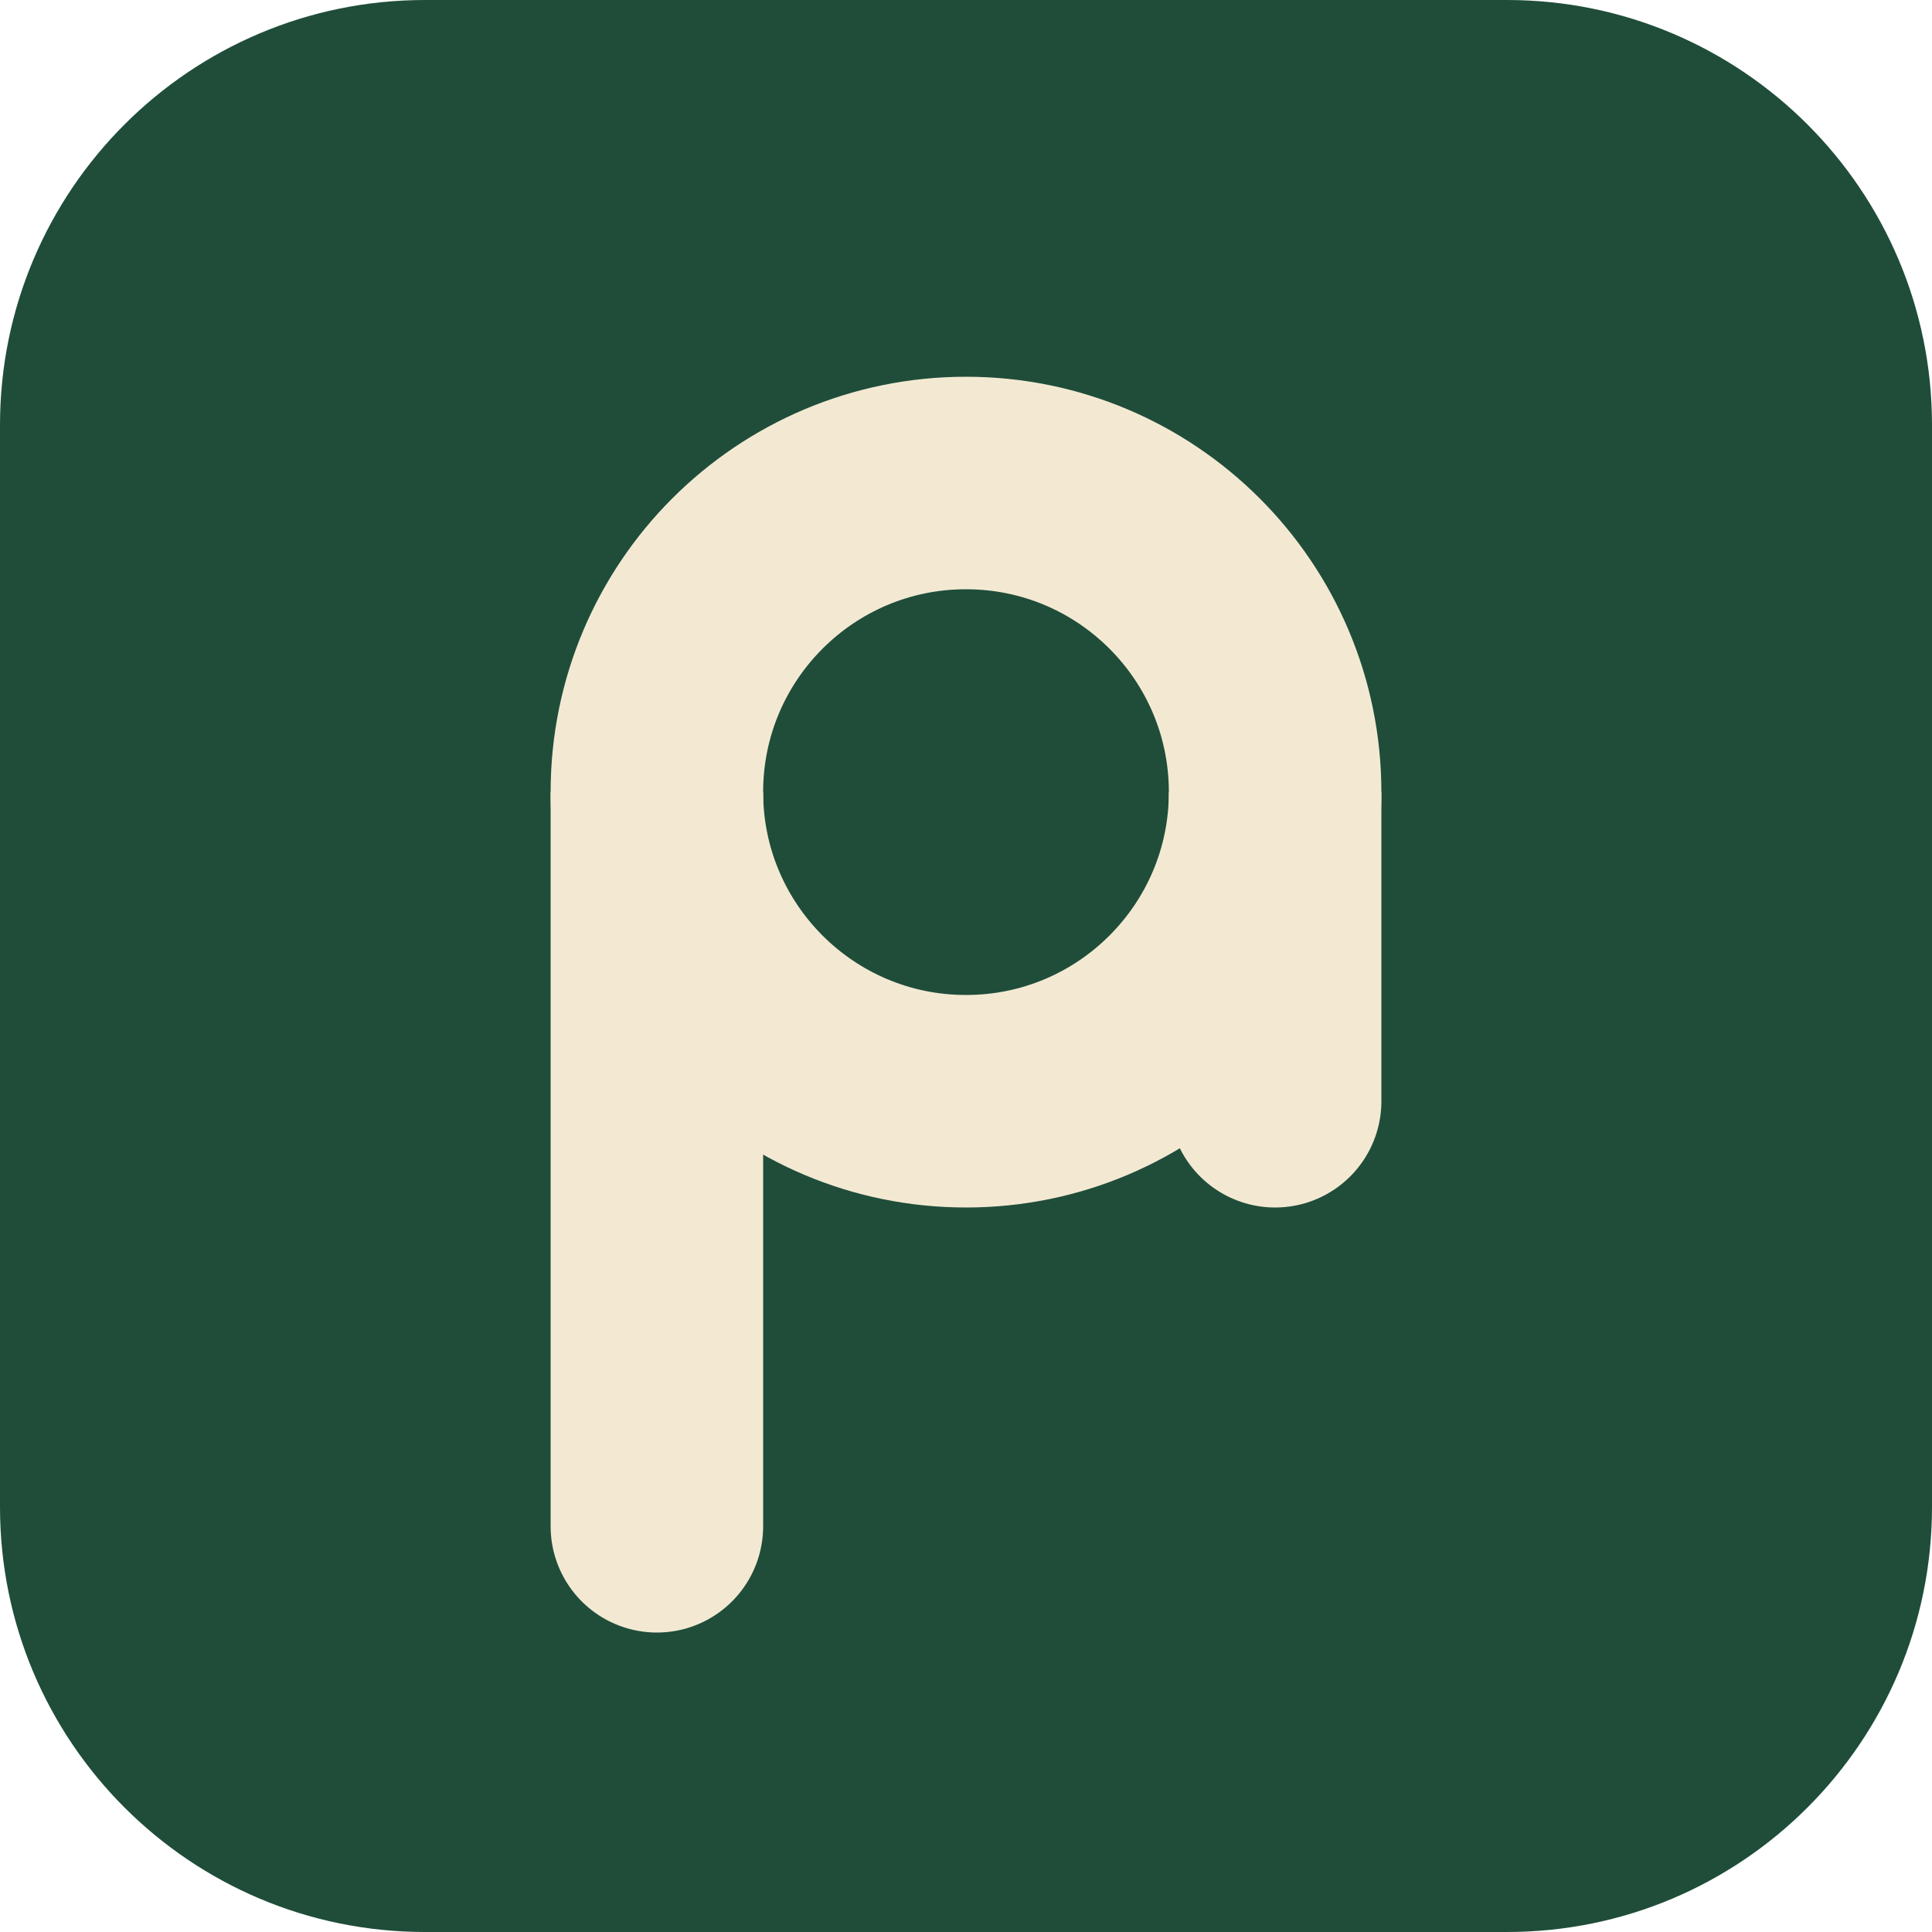
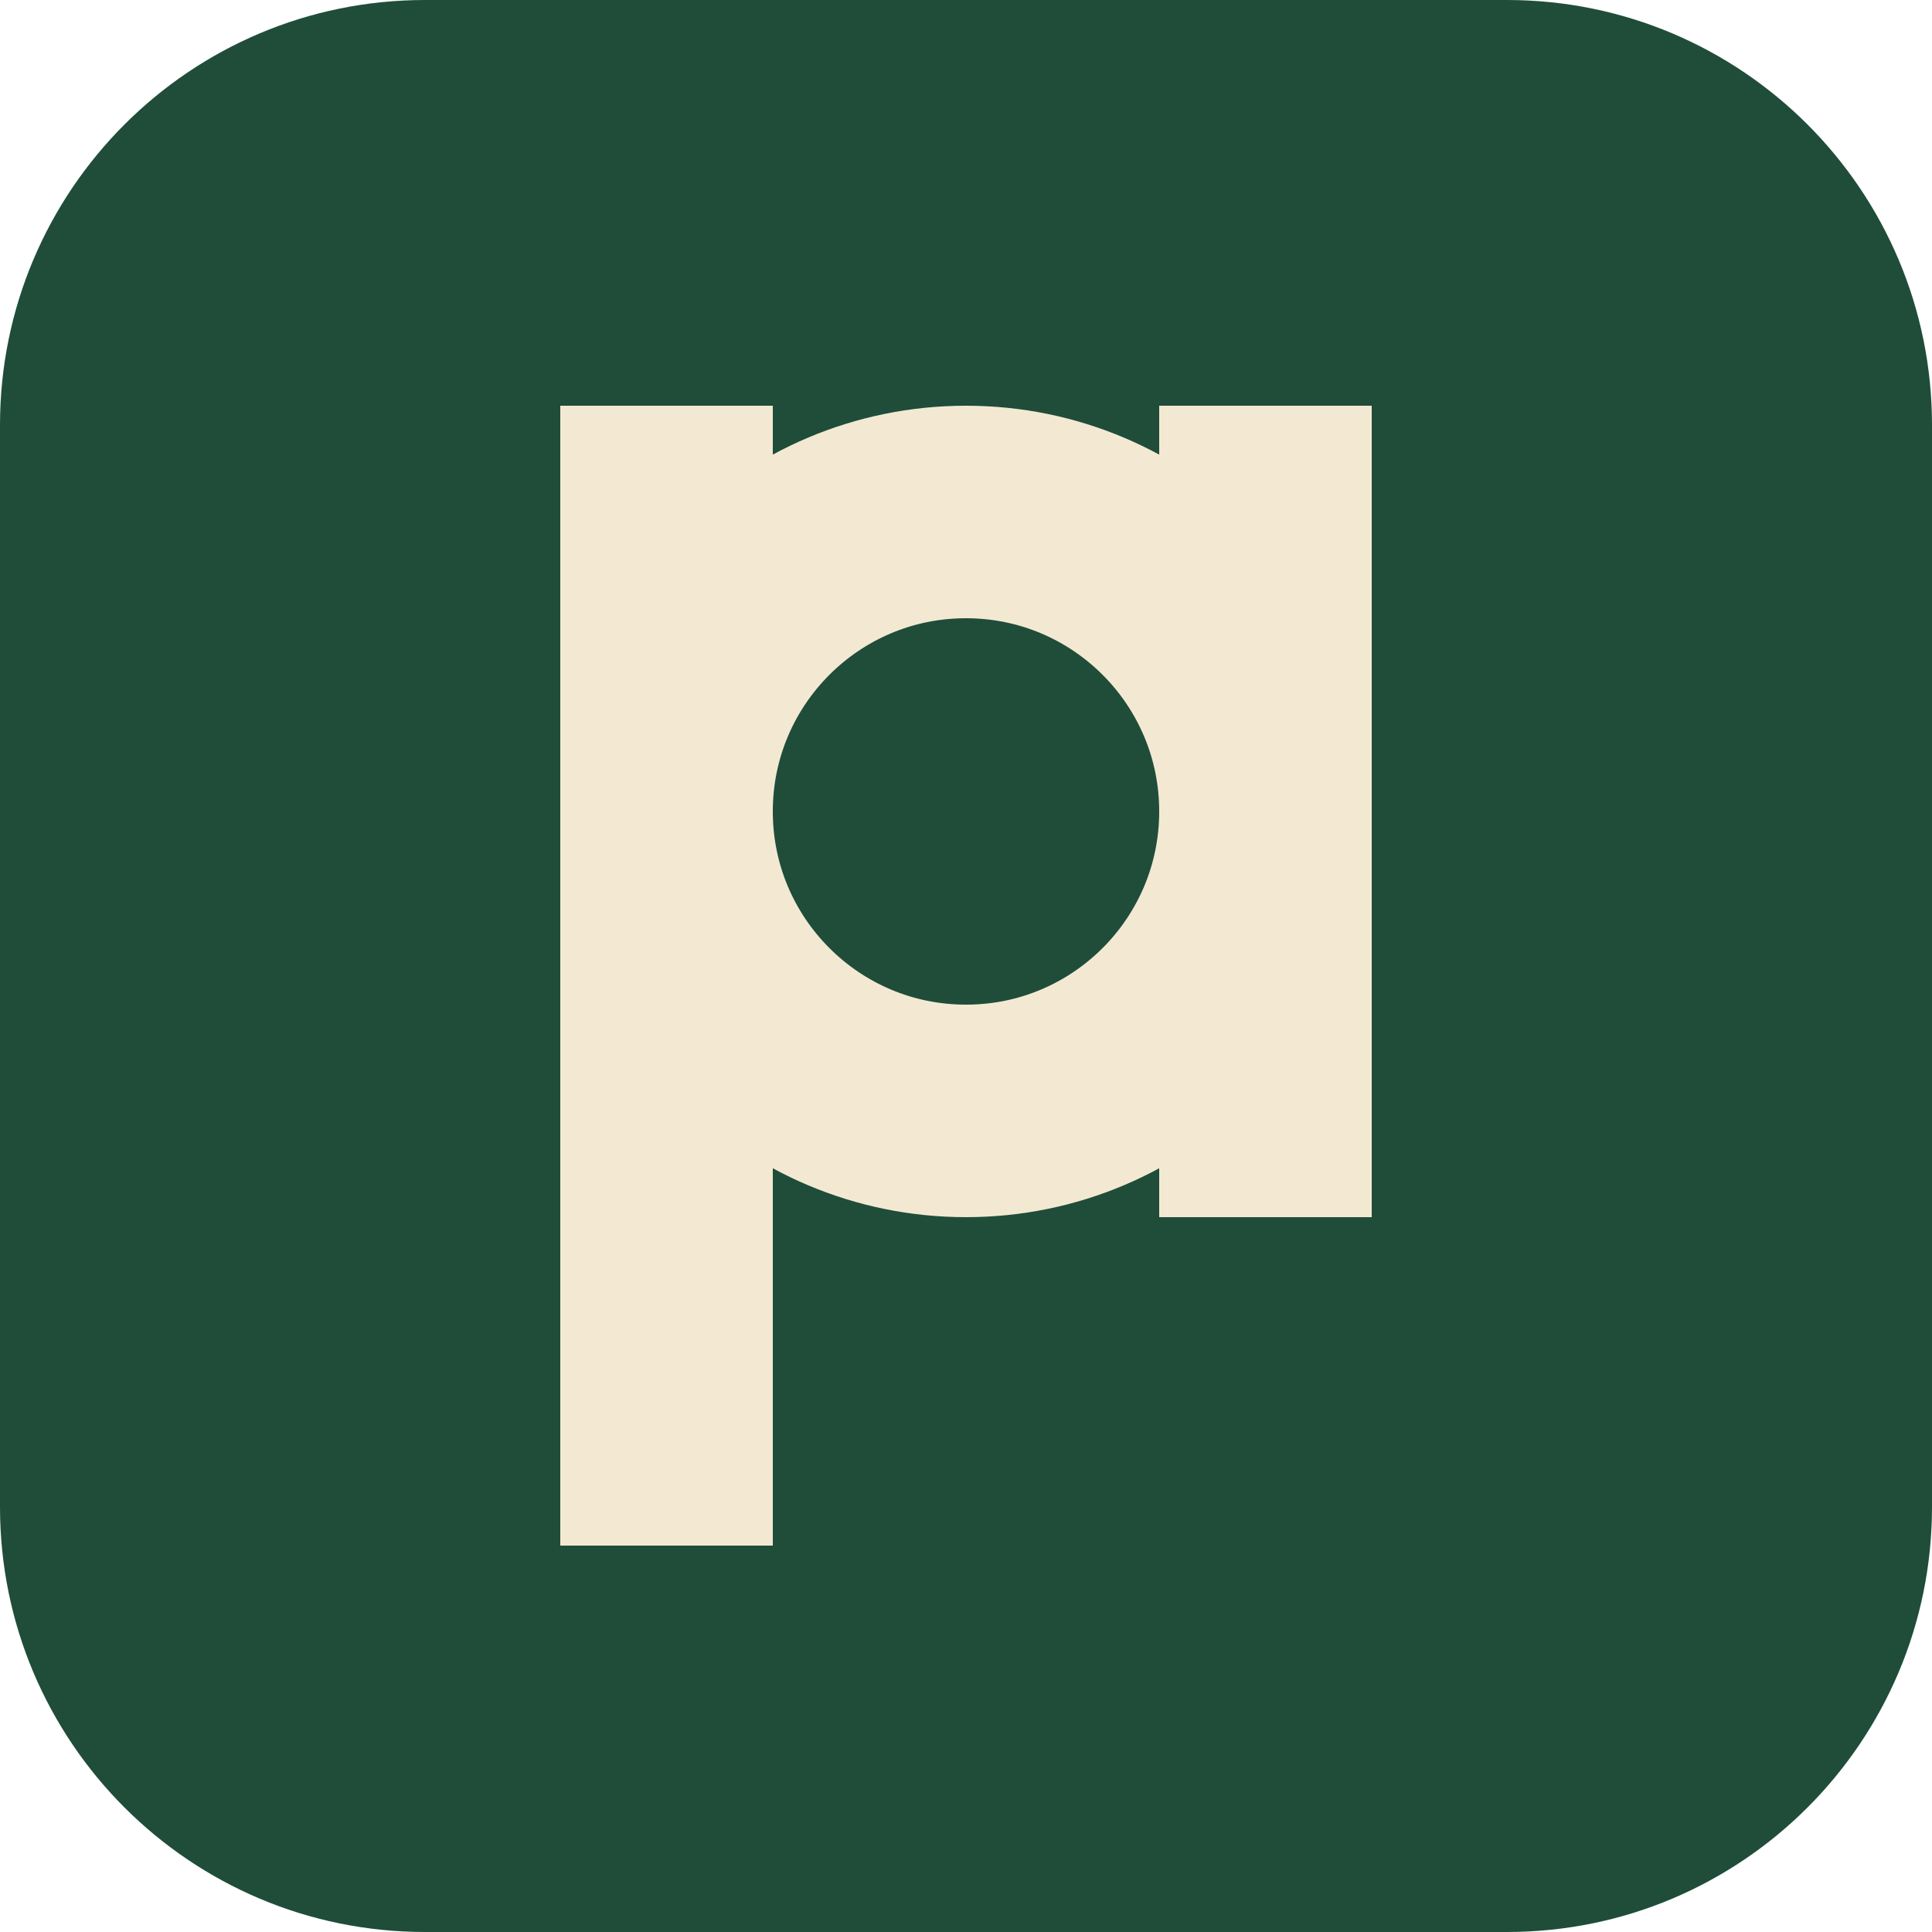
<svg xmlns="http://www.w3.org/2000/svg" viewBox="0 0 100 100" width="1024" height="1024">
  <rect width="100" height="100" rx="22" fill="#1F4D3A" />
-   <path d="M34 79V41a16 16 0 1 1 32 0v16" fill="none" stroke="#F3E9D2" stroke-width="11" stroke-linecap="round" />
-   <path d="M66 41a16 16 0 1 1-32 0" fill="none" stroke="#F3E9D2" stroke-width="11" />
+   <g fill="none" stroke="#F3E9D2" stroke-width="11">
+     <circle cx="50" cy="42" r="15.5" />
+     <path d="M34.5 21V80" />
+     <path d="M65.5 21V63" />
+   </g>
</svg>
